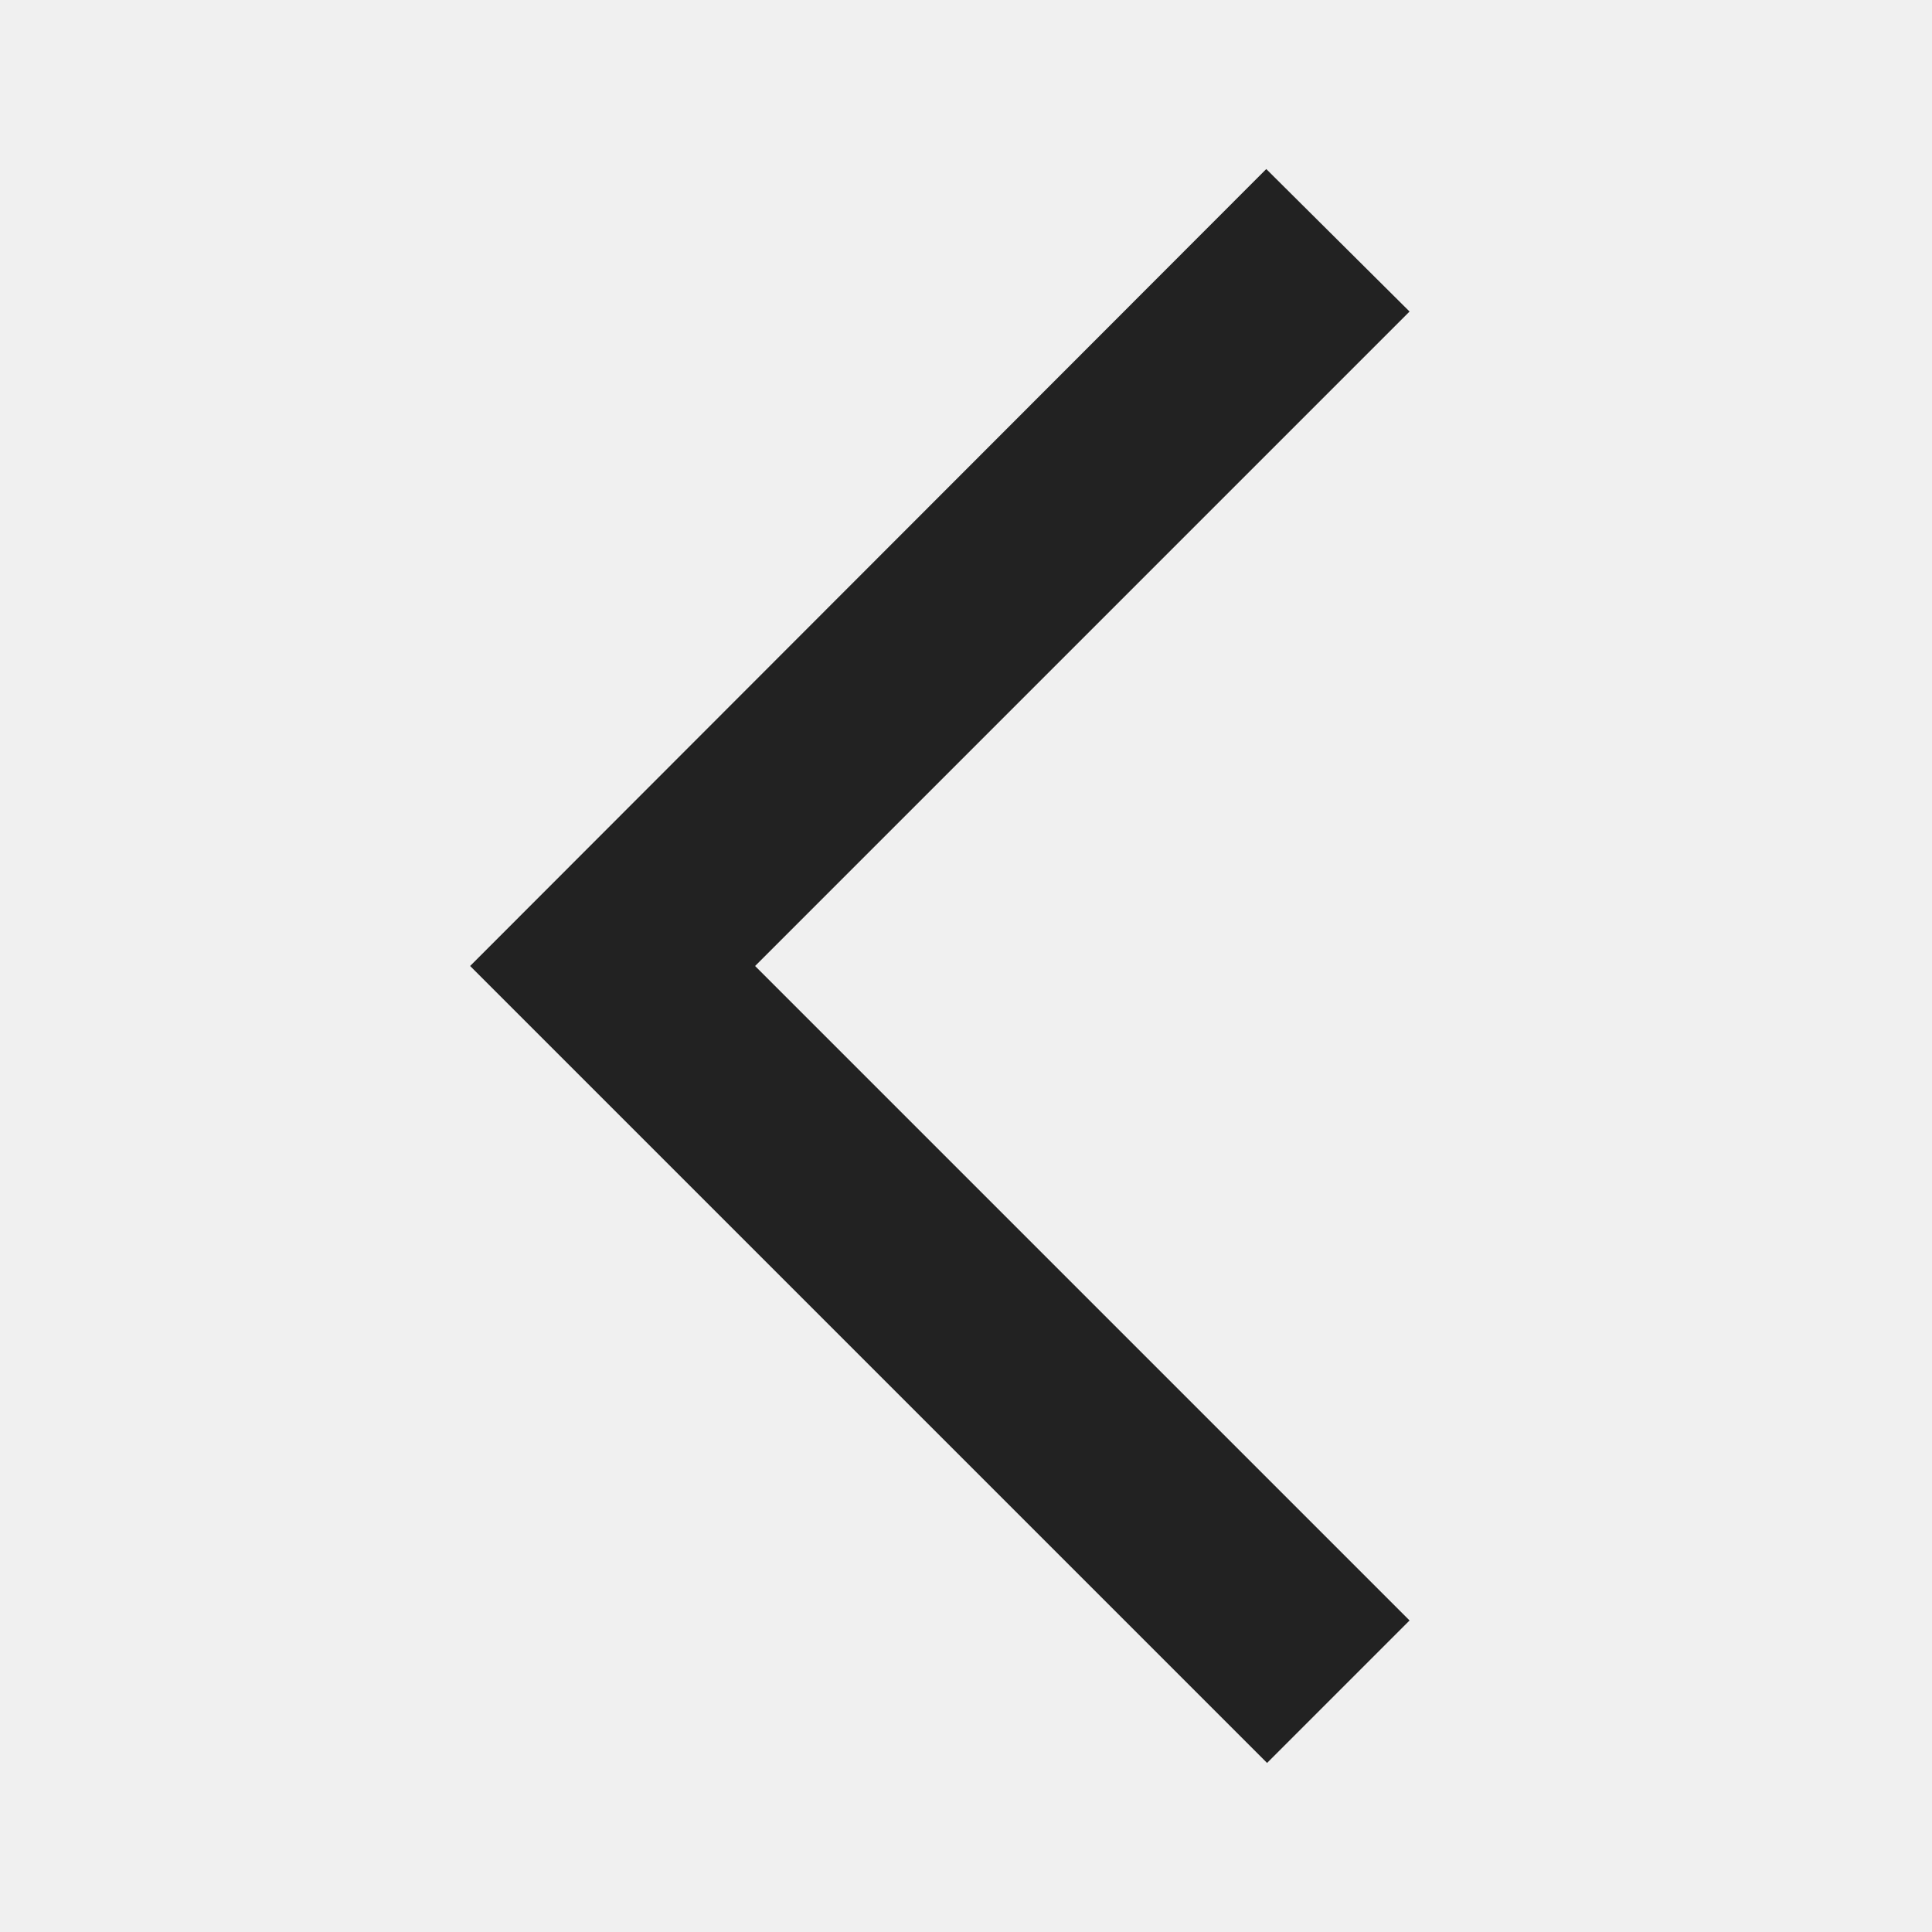
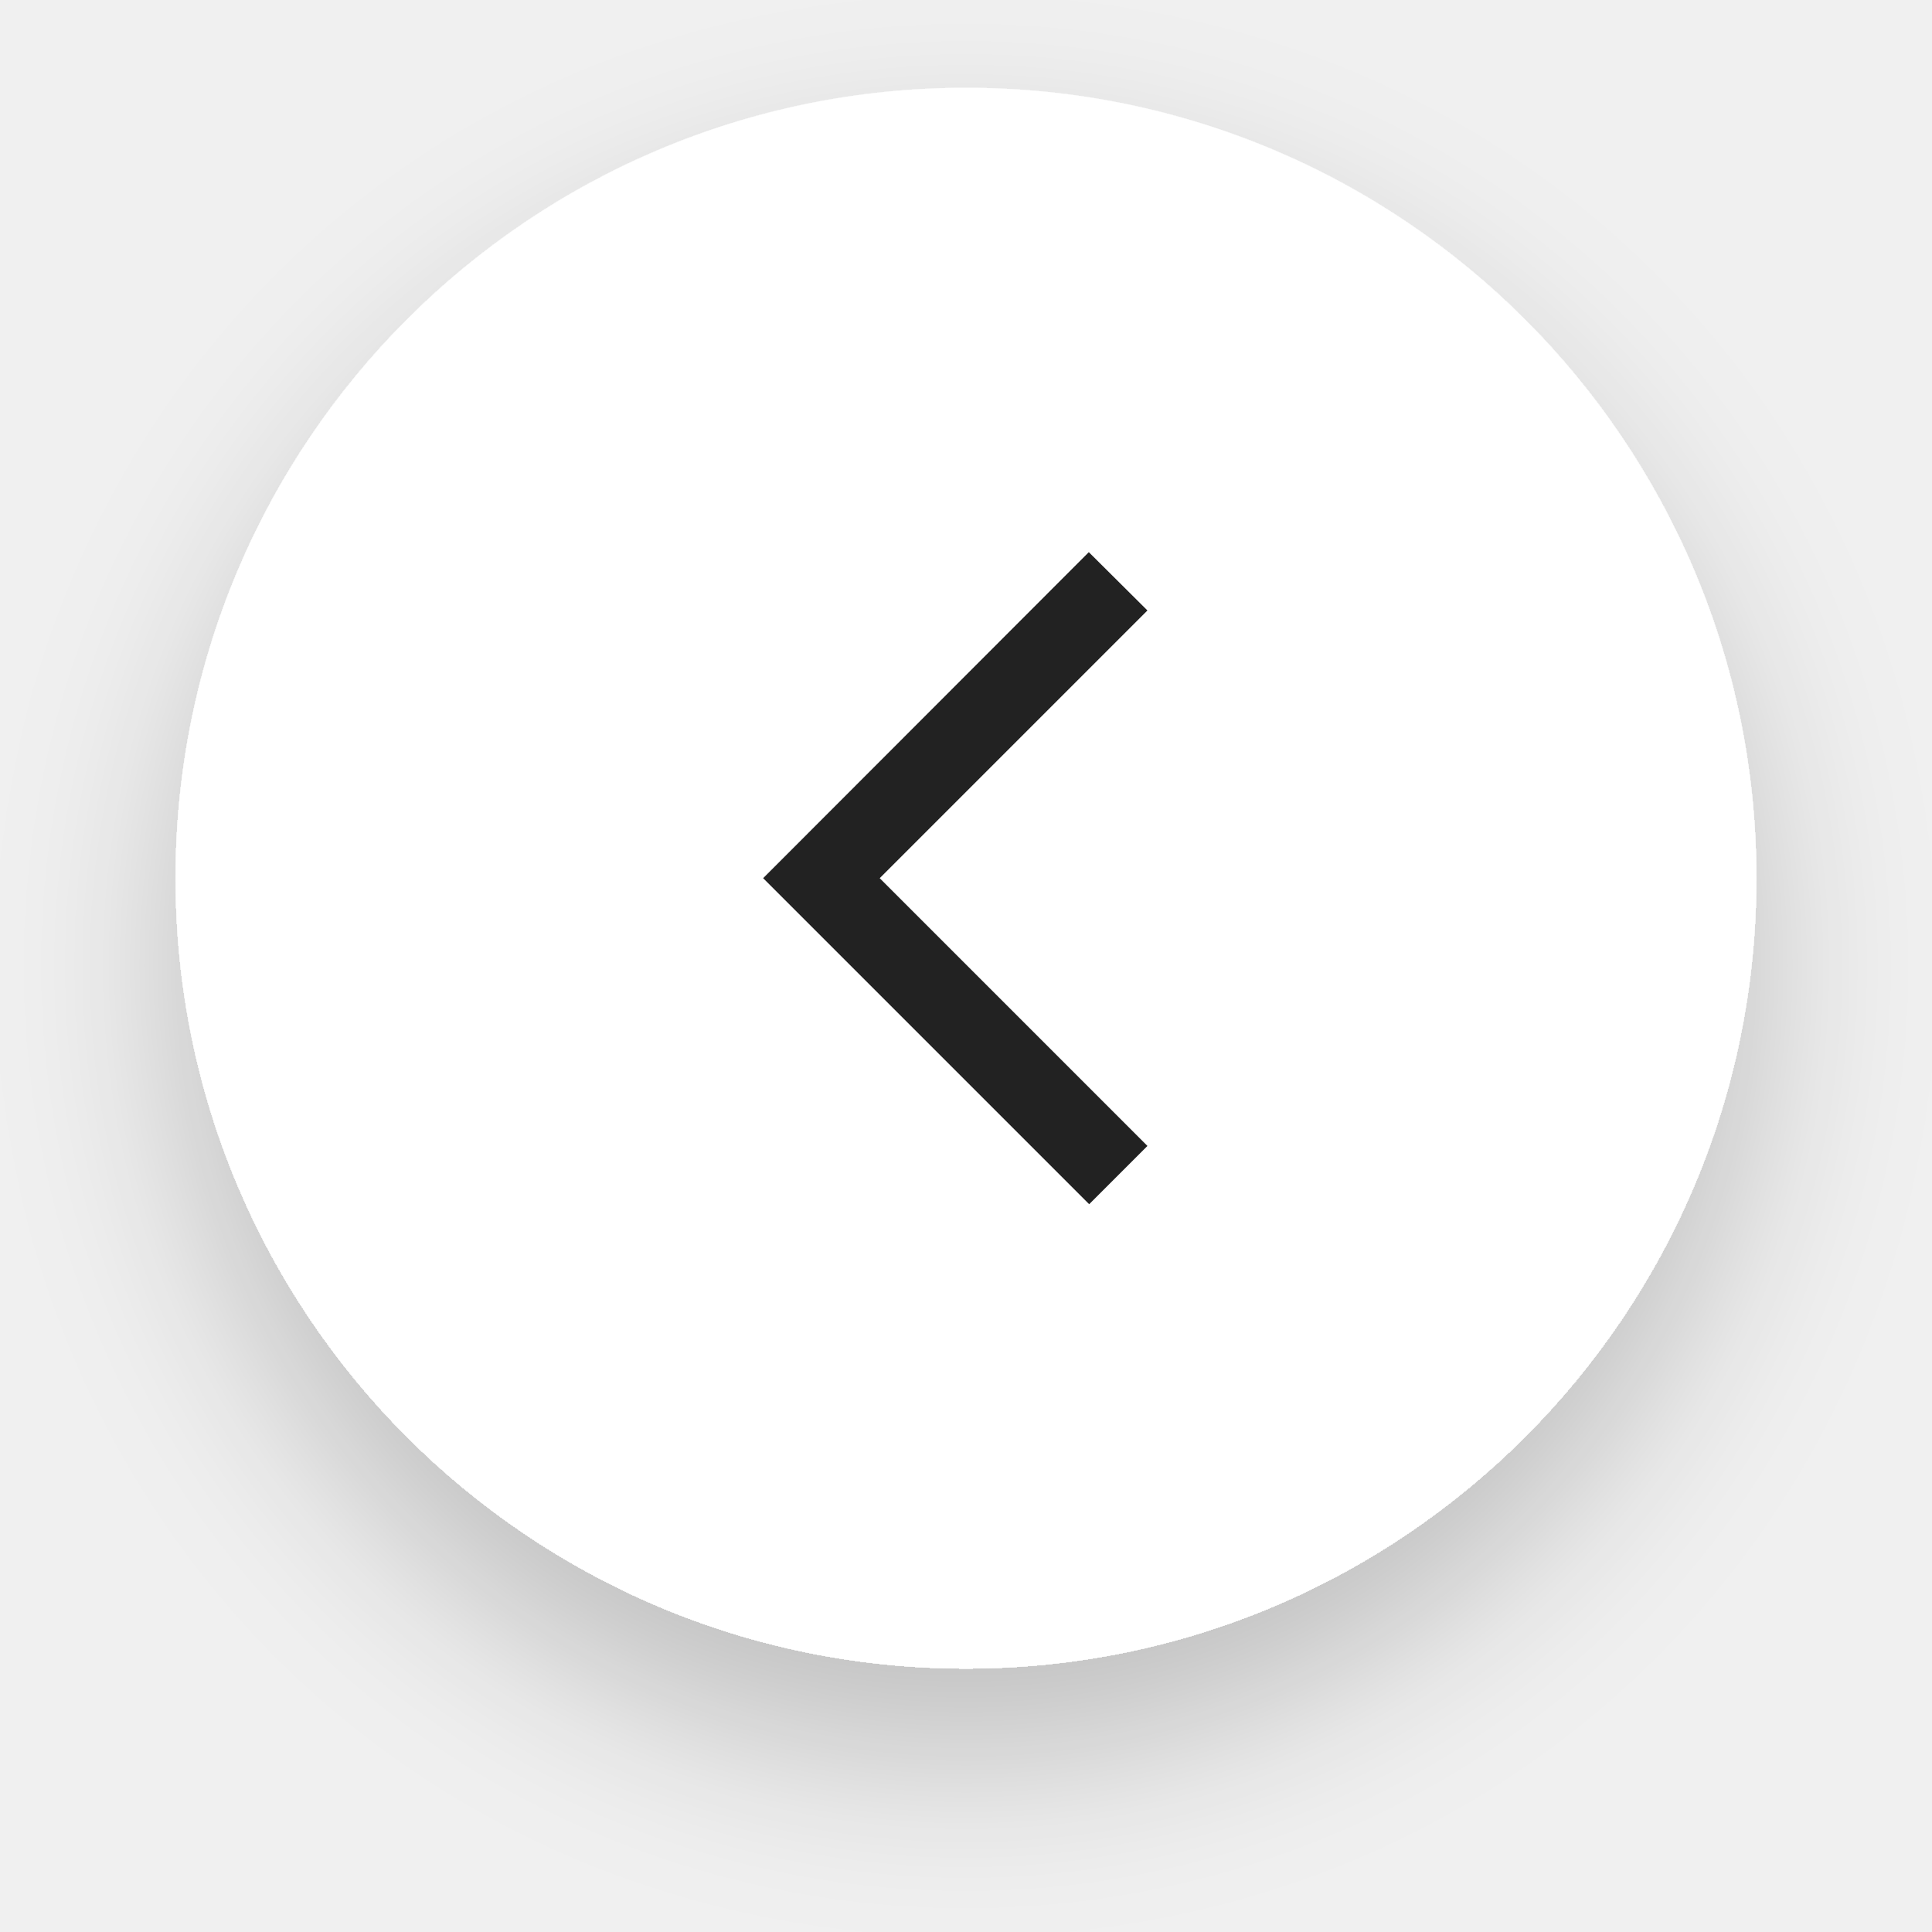
- <svg xmlns="http://www.w3.org/2000/svg" width="24" height="24" viewBox="0 0 24 24" fill="none">
-   <path d="M17.51 3.87L15.73 2.1L5.84 12L15.74 21.9L17.51 20.13L9.38 12L17.51 3.87Z" fill="#222222" />
+ <svg xmlns="http://www.w3.org/2000/svg" width="44" height="44" viewBox="0 0 44 44" fill="none">
+   <g filter="url(#filter0_d_870_11400)">
+     <circle cx="22" cy="20" r="18" fill="white" />
+     <path d="M26.132 13.903L24.797 12.575L17.38 20L24.805 27.425L26.132 26.098L20.035 20L26.132 13.903Z" fill="#222222" />
+   </g>
+   <defs>
+     <filter id="filter0_d_870_11400" x="0" y="0" width="44" height="44" filterUnits="userSpaceOnUse" color-interpolation-filters="sRGB">
+       <feFlood flood-opacity="0" result="BackgroundImageFix" />
+       <feColorMatrix in="SourceAlpha" type="matrix" values="0 0 0 0 0 0 0 0 0 0 0 0 0 0 0 0 0 0 127 0" result="hardAlpha" />
+       <feOffset dy="2" />
+       <feGaussianBlur stdDeviation="2" />
+       <feComposite in2="hardAlpha" operator="out" />
+       <feColorMatrix type="matrix" values="0 0 0 0 0 0 0 0 0 0 0 0 0 0 0 0 0 0 0.2 0" />
+       <feBlend mode="normal" in2="BackgroundImageFix" result="effect1_dropShadow_870_11400" />
+       <feBlend mode="normal" in="SourceGraphic" in2="effect1_dropShadow_870_11400" result="shape" />
+     </filter>
+   </defs>
</svg>
